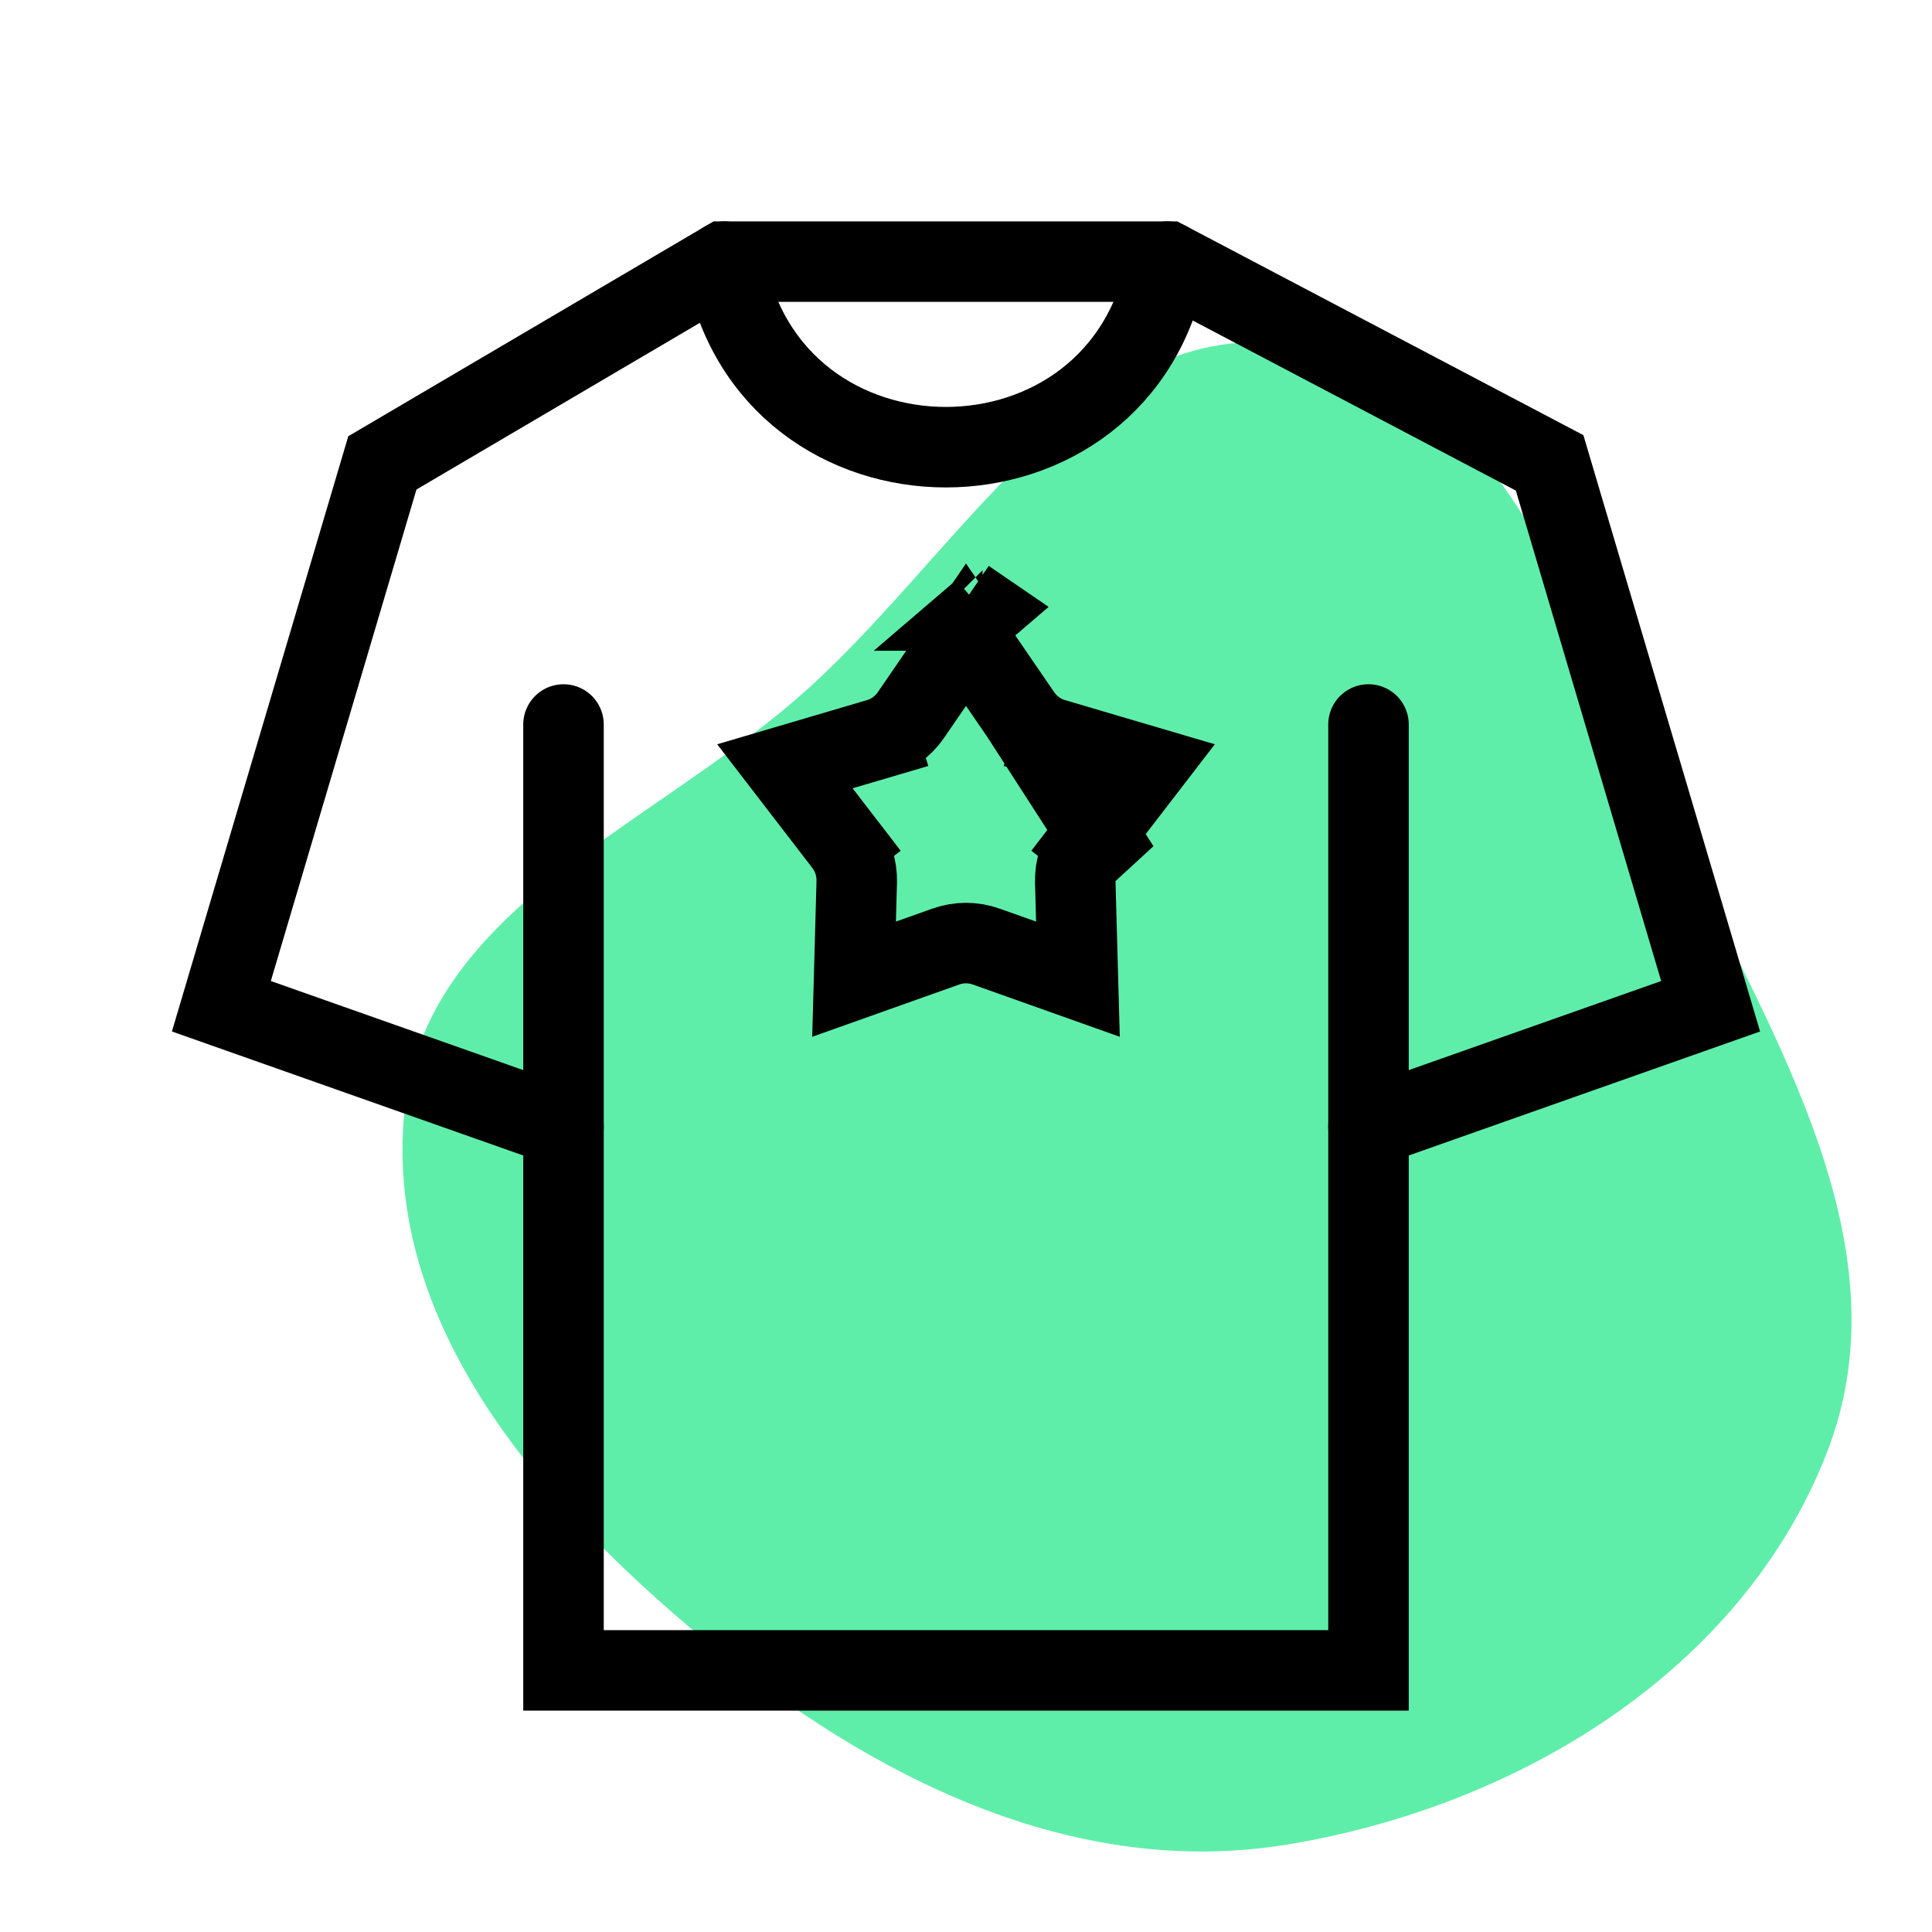
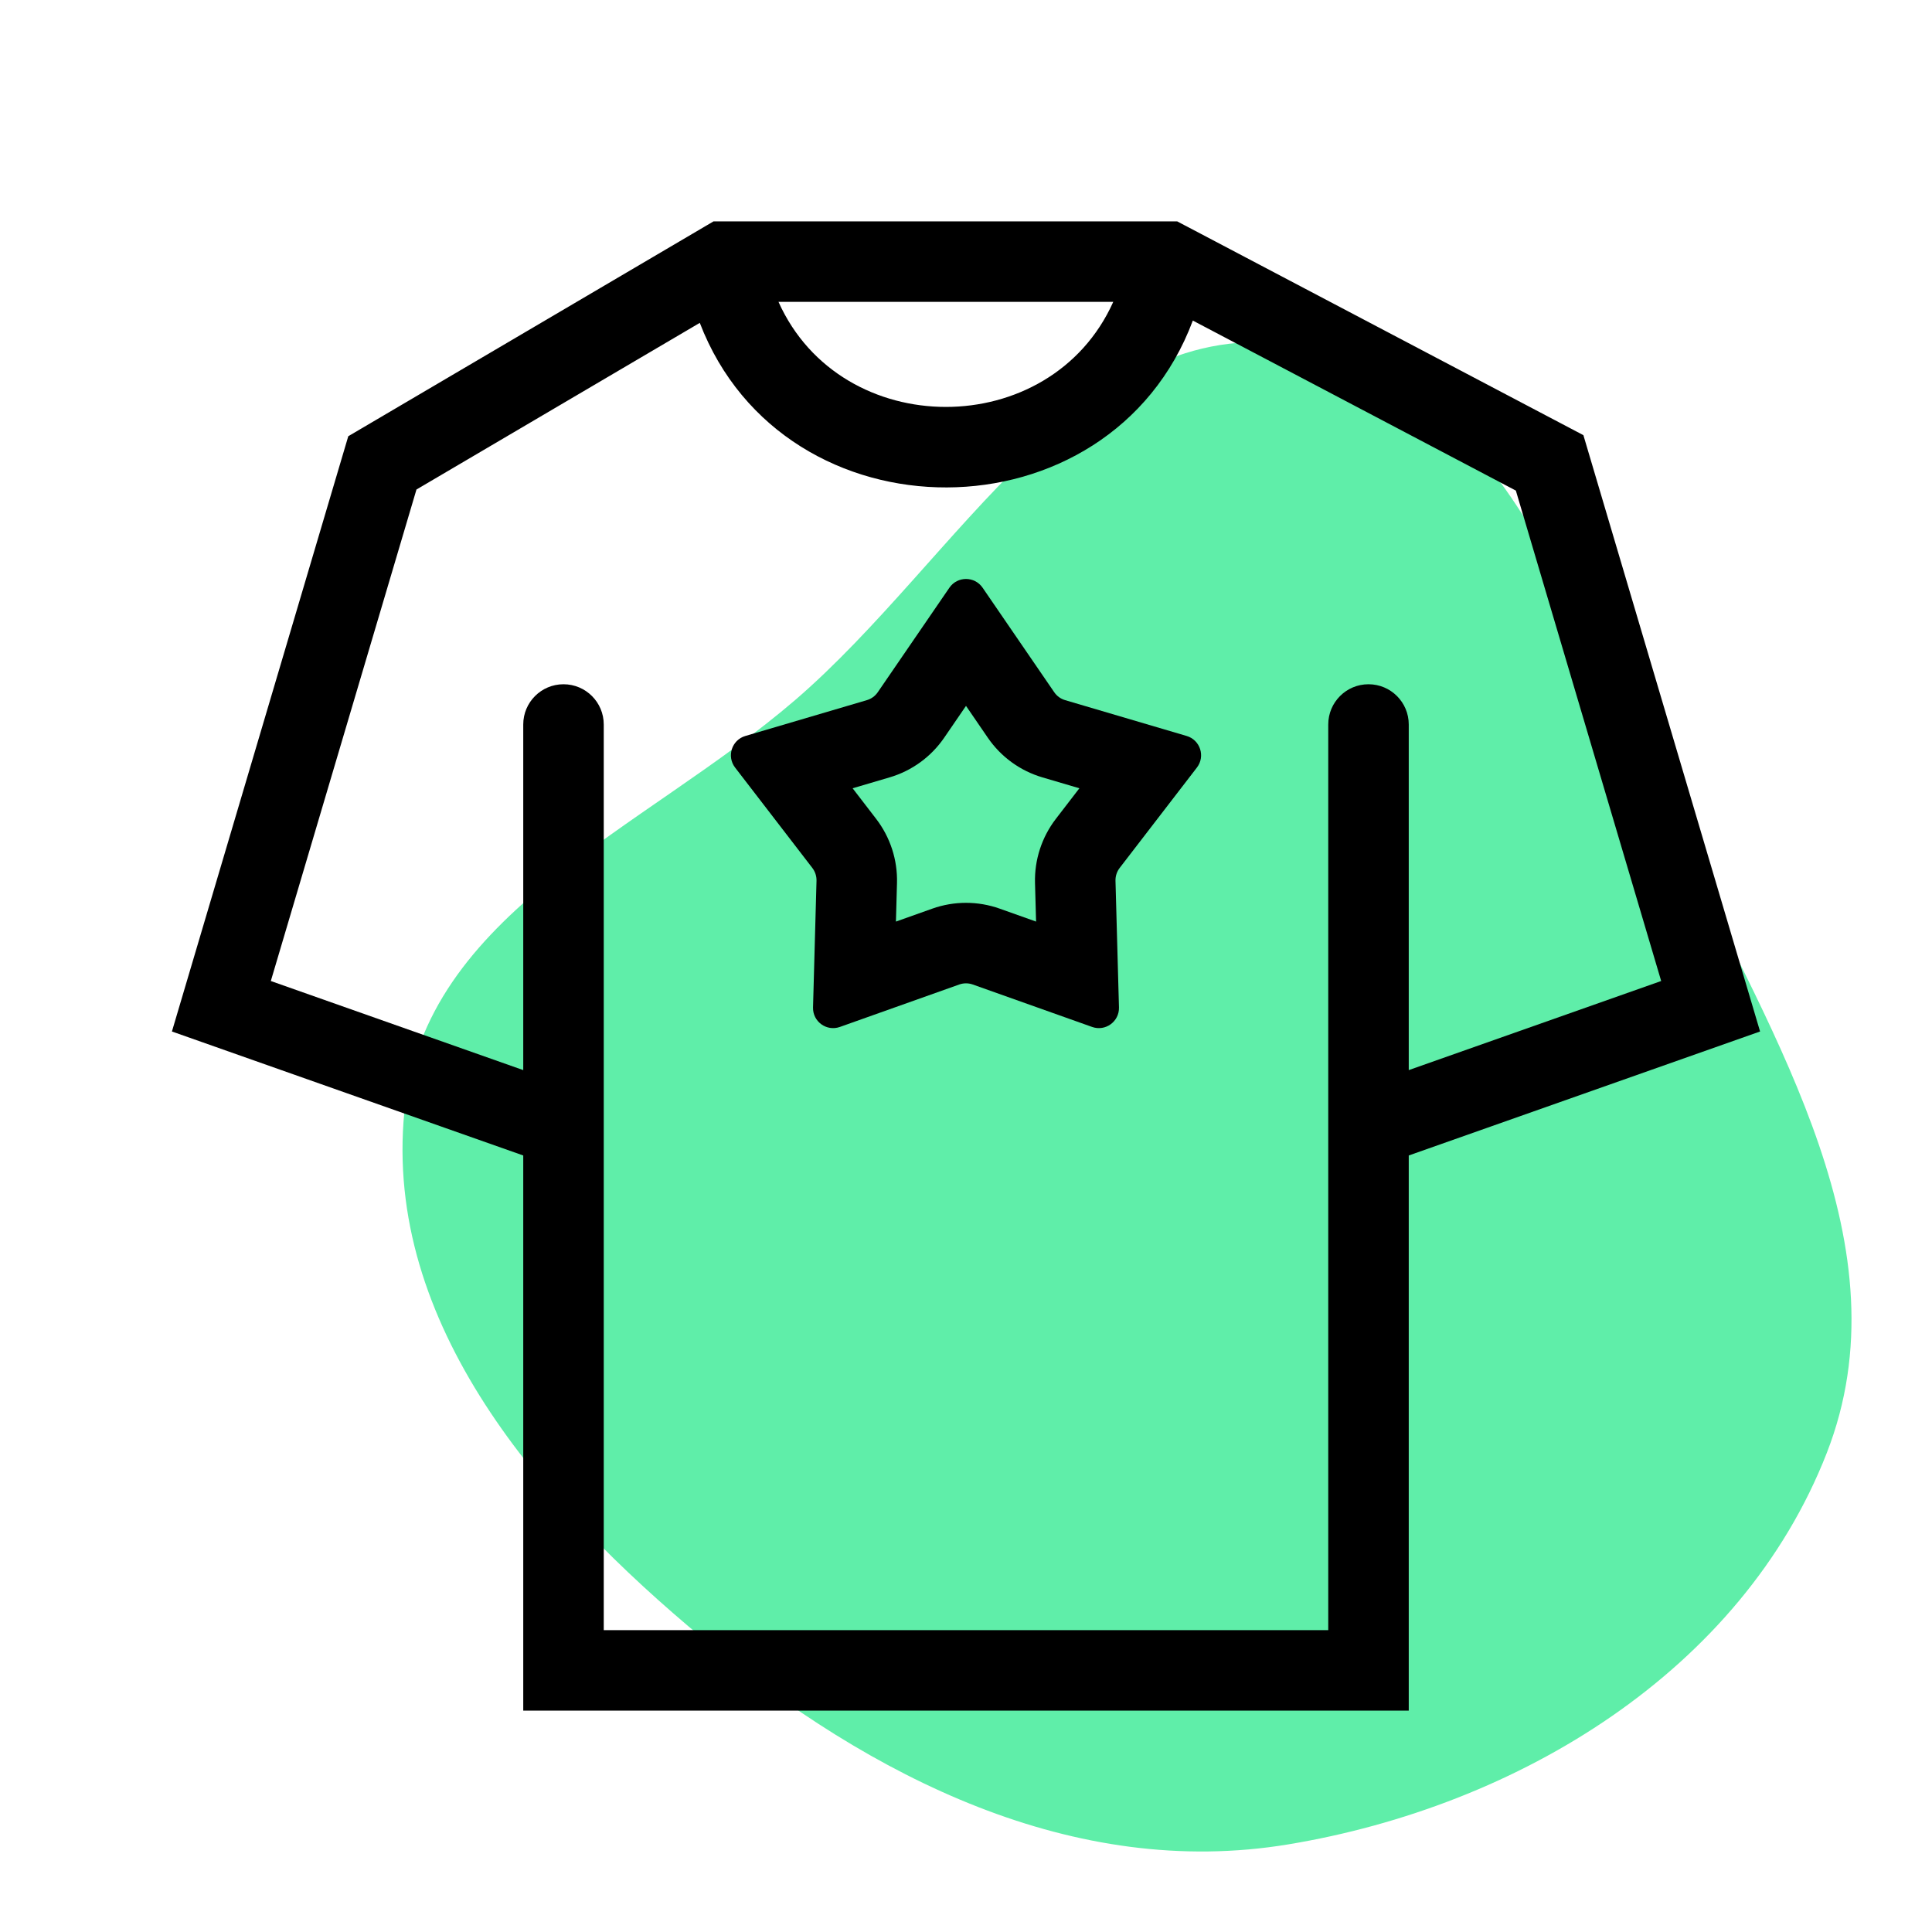
<svg xmlns="http://www.w3.org/2000/svg" width="96" height="96" viewBox="0 0 96 96" fill="none">
  <rect width="96" height="96" fill="white" />
  <path fill-rule="evenodd" clip-rule="evenodd" d="M20.092 55.245C21.055 45.376 32.012 41.232 39.509 34.786C47.622 27.811 53.849 15.467 64.392 17.157C75.157 18.882 78.728 31.959 83.459 41.83C88.19 51.702 94.753 61.998 90.771 72.198C86.54 83.034 75.437 89.755 64.009 91.647C53.36 93.41 43.284 88.342 34.957 81.44C26.839 74.711 19.065 65.77 20.092 55.245Z" fill="#5FEEA9" />
-   <path d="M28 36V83H68V36" stroke="black" stroke-width="4" stroke-linecap="round" />
-   <path d="M28 56L11 50L19 23L36 13H58L77 23L85 50L68 56" stroke="black" stroke-width="4" stroke-linecap="round" />
-   <path d="M36 13V13C38.181 25.294 55.819 25.294 58 13V13" stroke="black" stroke-width="4" stroke-linecap="round" />
-   <path d="M55.635 43.129L54.05 41.909L56.999 38.076L52.36 36.709L52.926 34.79L52.36 36.709C51.698 36.514 51.124 36.096 50.734 35.527L55.635 43.129ZM55.635 43.129L54.05 41.909C53.629 42.456 53.41 43.131 53.429 43.821L53.562 48.655L49.005 47.035C48.355 46.803 47.645 46.803 46.995 47.035L42.438 48.655L42.571 43.821C42.59 43.131 42.371 42.456 41.95 41.909L40.468 43.049L41.95 41.909L39.001 38.076L43.64 36.709L43.074 34.79L43.64 36.709C44.302 36.514 44.876 36.096 45.266 35.527L48 31.538L50.734 35.527L55.635 43.129ZM48.825 30.334C48.825 30.334 48.825 30.335 48.824 30.335L48.825 30.334L48 29.769L48.825 30.334Z" stroke="black" stroke-width="4" />
+   <path fill-rule="evenodd" clip-rule="evenodd" d="M43.074 34.79C43.295 34.725 43.486 34.586 43.616 34.396L47.175 29.203C47.572 28.624 48.428 28.624 48.825 29.203L52.384 34.396C52.514 34.586 52.705 34.725 52.926 34.79L58.964 36.57C59.638 36.769 59.902 37.582 59.474 38.139L55.635 43.128C55.495 43.311 55.422 43.536 55.428 43.766L55.601 50.059C55.62 50.761 54.928 51.264 54.266 51.028L48.335 48.919C48.118 48.842 47.882 48.842 47.665 48.919L41.734 51.028C41.072 51.264 40.38 50.761 40.399 50.059L40.572 43.766C40.578 43.536 40.505 43.311 40.365 43.128L36.526 38.139C36.098 37.582 36.362 36.769 37.036 36.57L43.074 34.79ZM46.916 36.657L48 35.075L49.084 36.657C49.734 37.606 50.692 38.302 51.795 38.627L53.634 39.169L52.465 40.689C51.764 41.601 51.398 42.726 51.429 43.876L51.482 45.793L49.675 45.15C48.592 44.765 47.408 44.765 46.325 45.15L44.518 45.793L44.571 43.876C44.602 42.726 44.236 41.601 43.535 40.689L42.366 39.169L44.205 38.627C45.308 38.302 46.266 37.606 46.916 36.657Z" fill="black" />
+   <path fill-rule="evenodd" clip-rule="evenodd" d="M35.455 11L35.023 11.254C34.998 11.268 34.974 11.283 34.949 11.298L17.306 21.676L8.543 51.254L26 57.415V85H70V57.415L87.457 51.254L78.678 21.623L58.97 11.25C58.945 11.236 58.92 11.223 58.894 11.211L58.494 11H58.029C58.008 11 57.987 11 57.967 11H36.033C36.013 11 35.992 11 35.971 11H35.455ZM20.694 24.324L34.772 16.043C38.975 26.984 55.151 26.946 59.271 15.929L75.322 24.377L82.543 48.746L70 53.173V36C70 34.895 69.105 34 68 34C66.895 34 66 34.895 66 36V55.953C65.999 55.984 65.999 56.016 66 56.047V81H30V56.047C30.001 56.015 30.001 55.984 30 55.953V36C30 34.895 29.105 34 28 34C26.895 34 26 34.895 26 36V53.173L13.457 48.746L20.694 24.324ZM38.683 15H55.317C52.195 21.96 41.805 21.96 38.683 15Z" fill="black" />
</svg>
